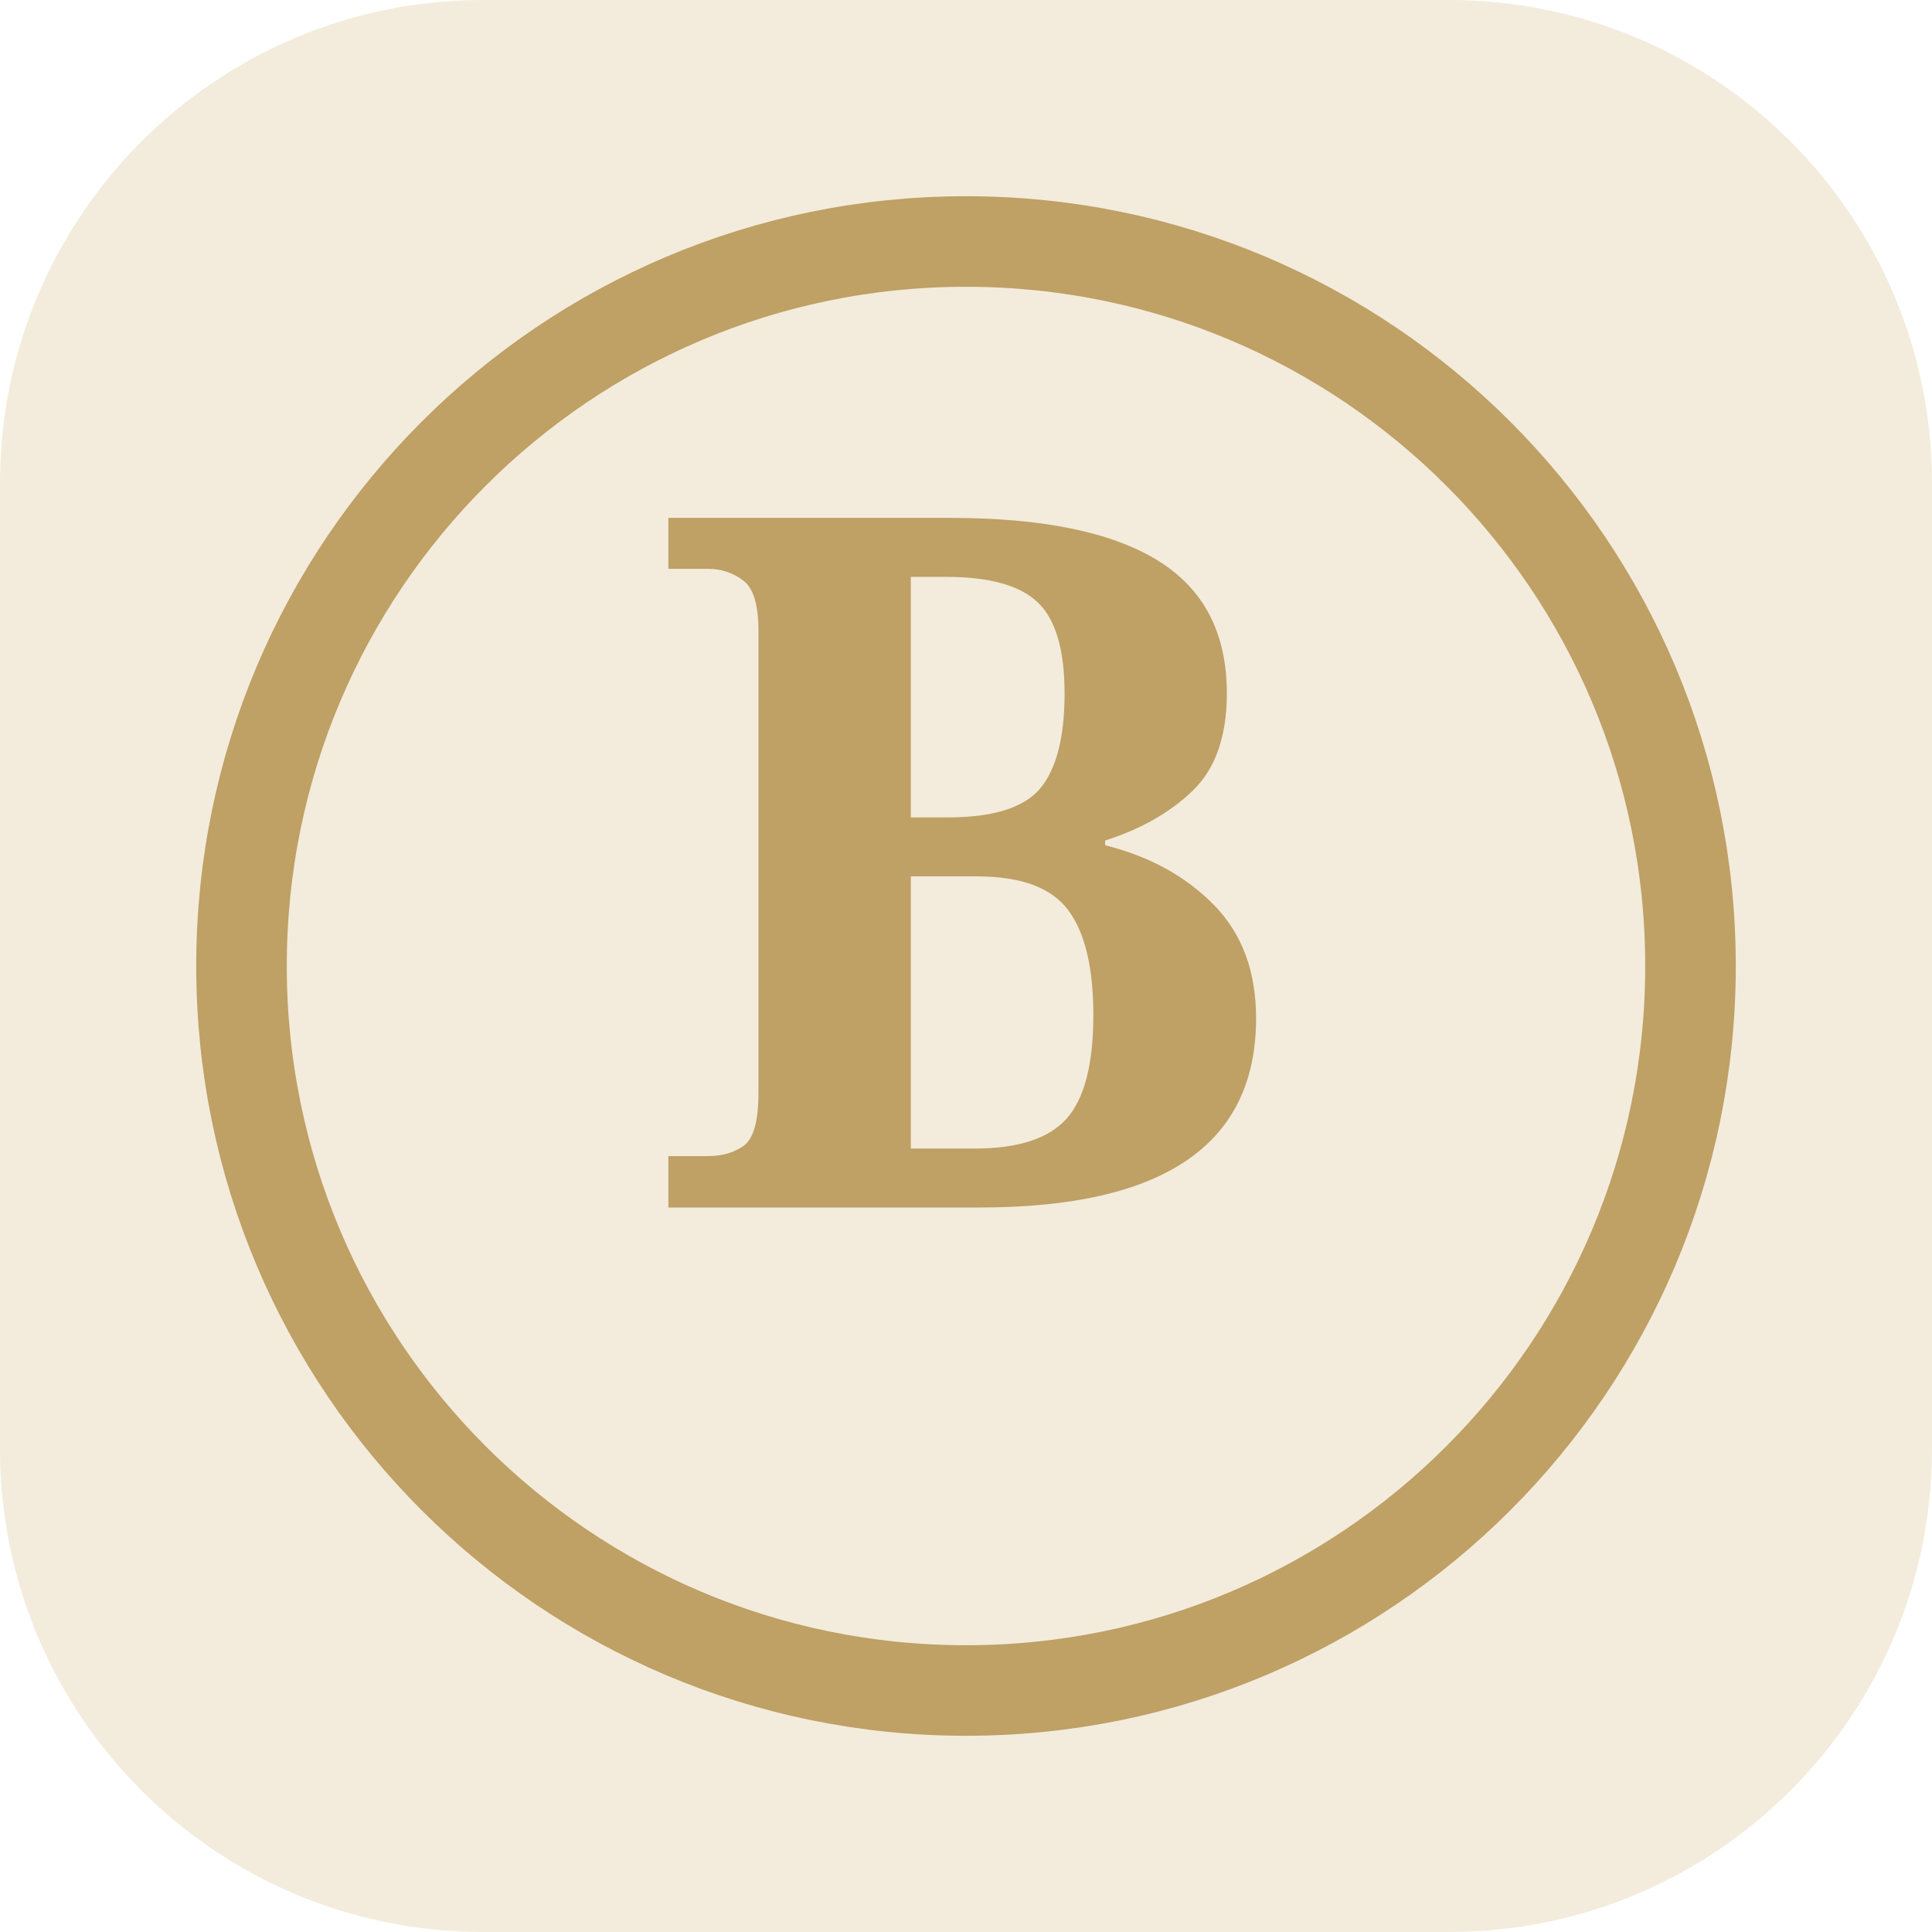
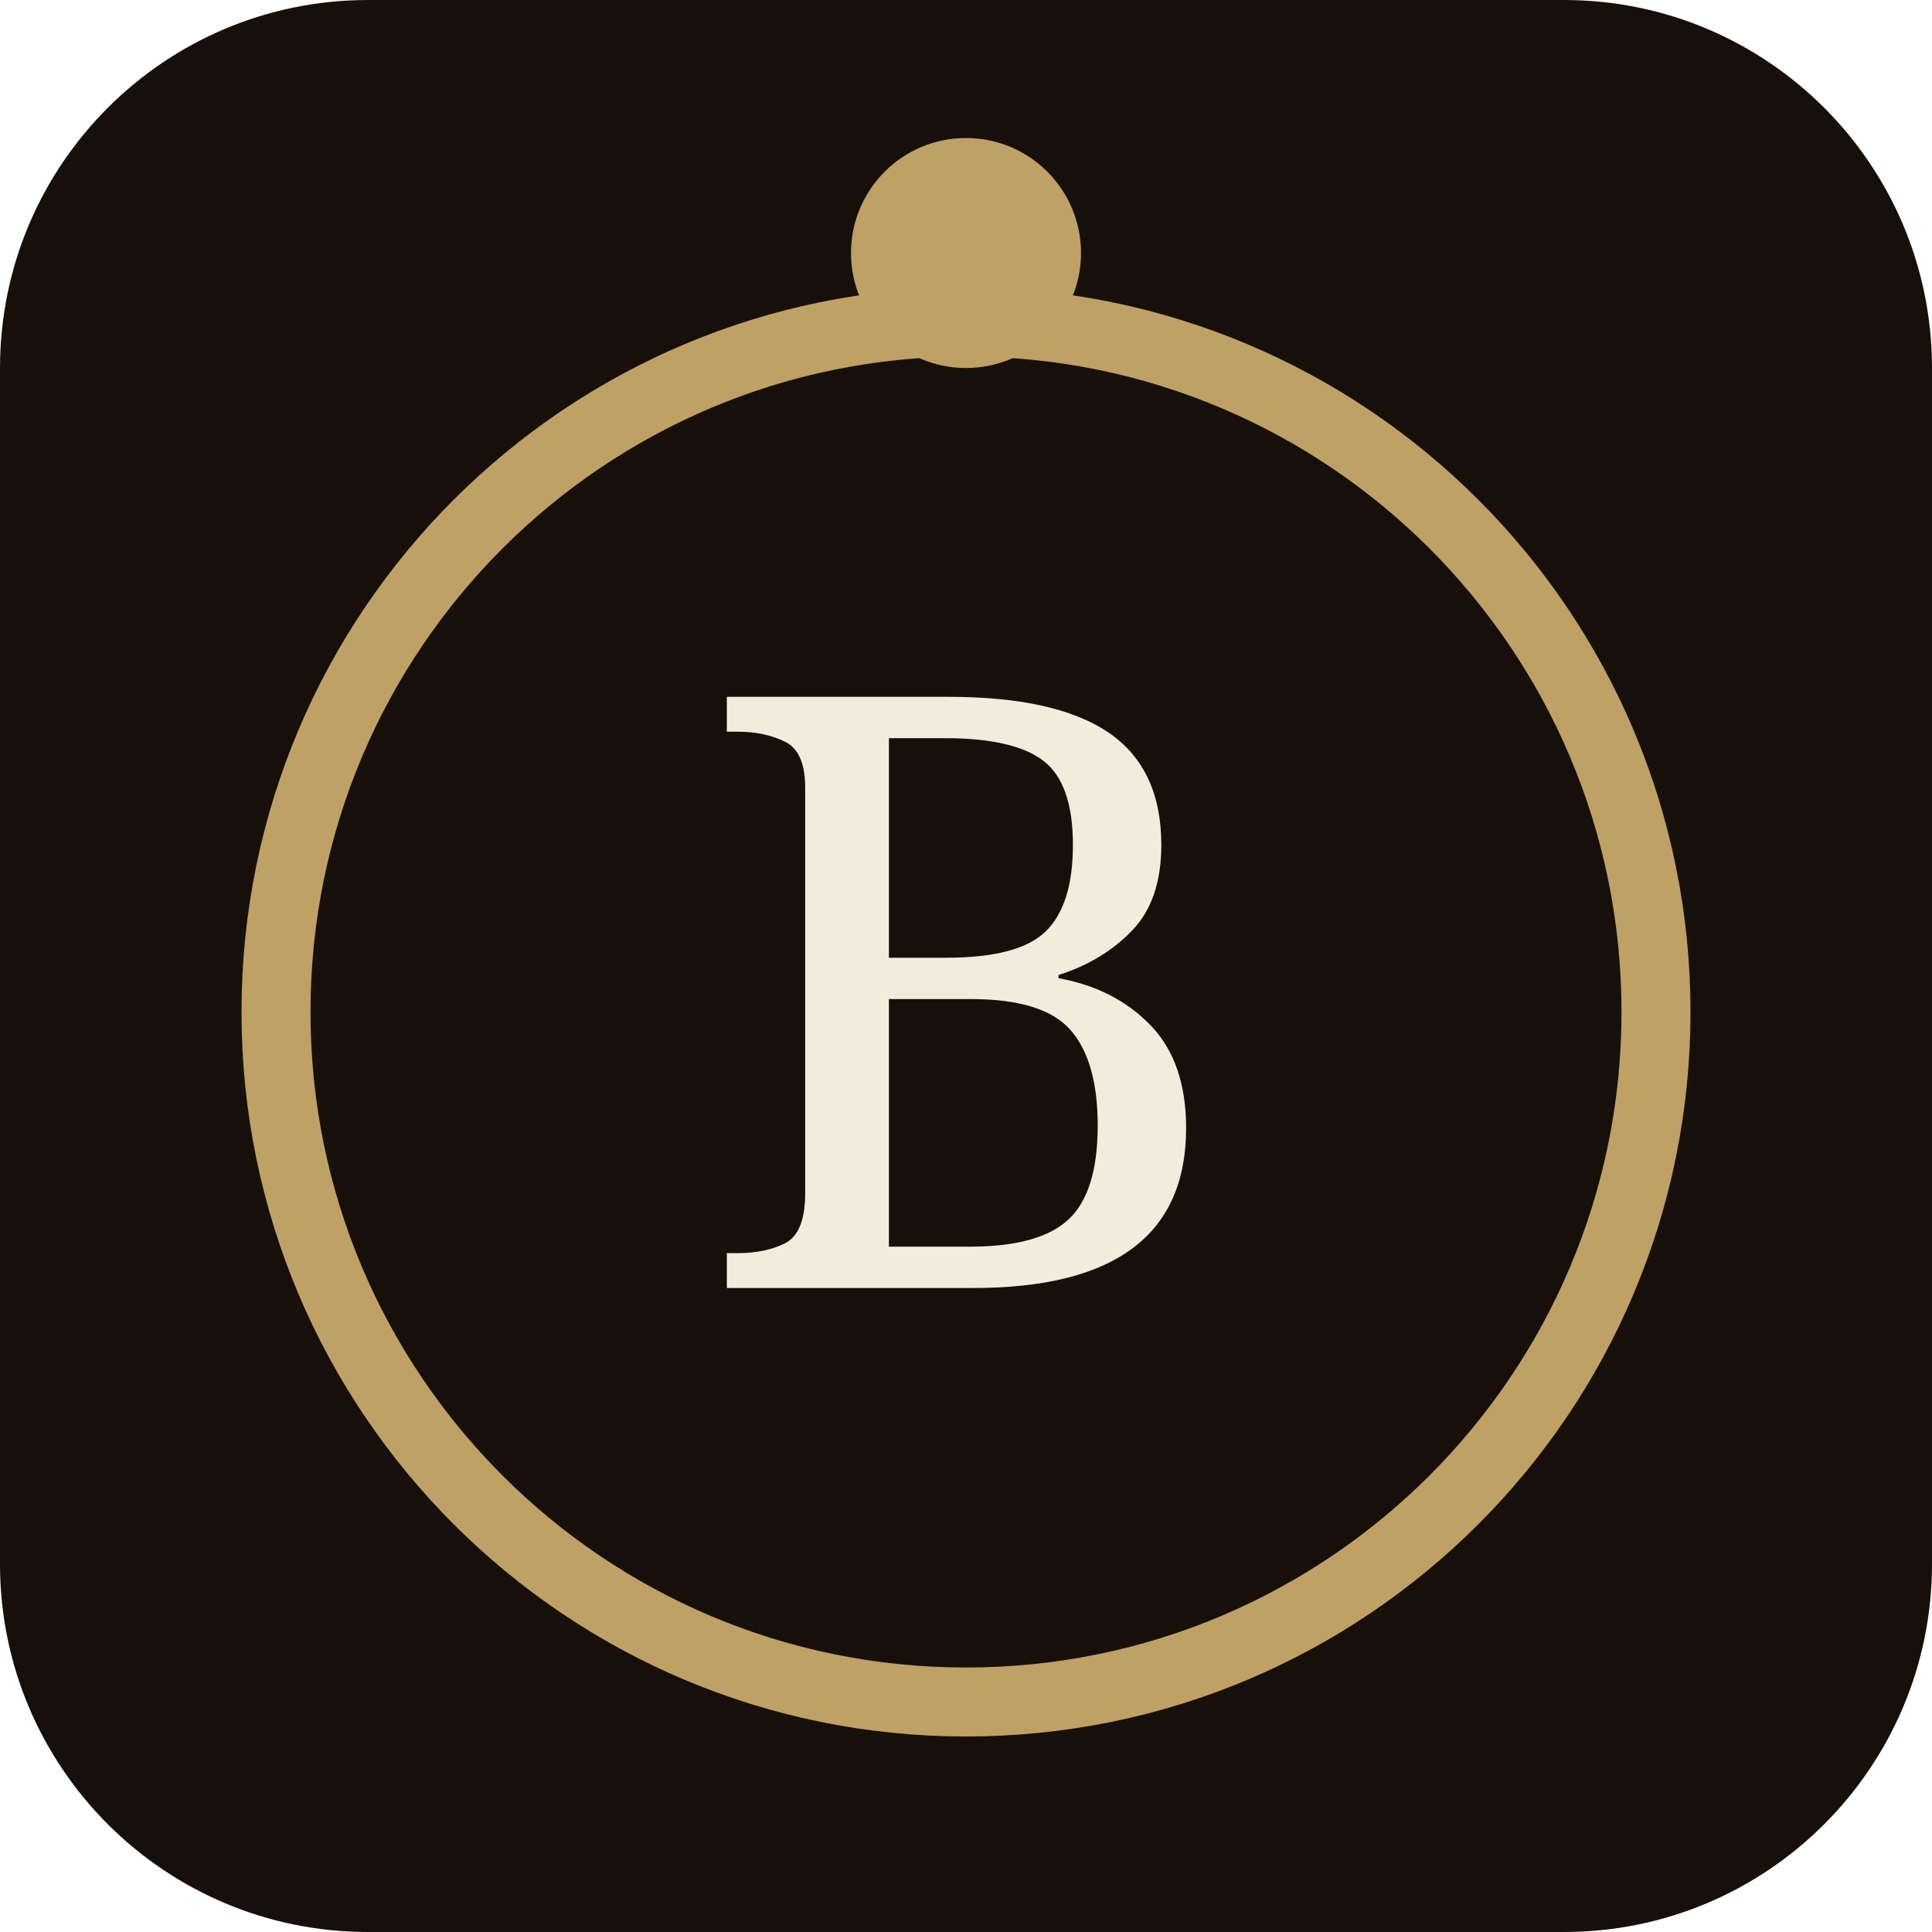
- <svg xmlns="http://www.w3.org/2000/svg" viewBox="0 0 64 64">
-   <rect width="64" height="64" rx="16" fill="#f3ecdc" />
-   <circle cx="32" cy="32" r="24" stroke="#bfa065" stroke-width="3" fill="none" />
-   <text x="32" y="40" font-family="Cormorant Garamond, serif" font-size="32" font-weight="600" text-anchor="middle" fill="#bfa065">B</text>
+ <svg xmlns="http://www.w3.org/2000/svg" viewBox="0 0 84 84">
+   <rect width="84" height="84" rx="16" fill="#17100a" />
+   <circle cx="42" cy="44" r="30" stroke="#bfa065" stroke-width="3" fill="none" />
+   <circle cx="42" cy="11" r="5" fill="#bfa065" />
+   <text x="42" y="56" text-anchor="middle" font-family="Cormorant Garamond, Georgia, serif" font-size="36" font-weight="500" fill="#f3ecdc">B</text>
</svg>
